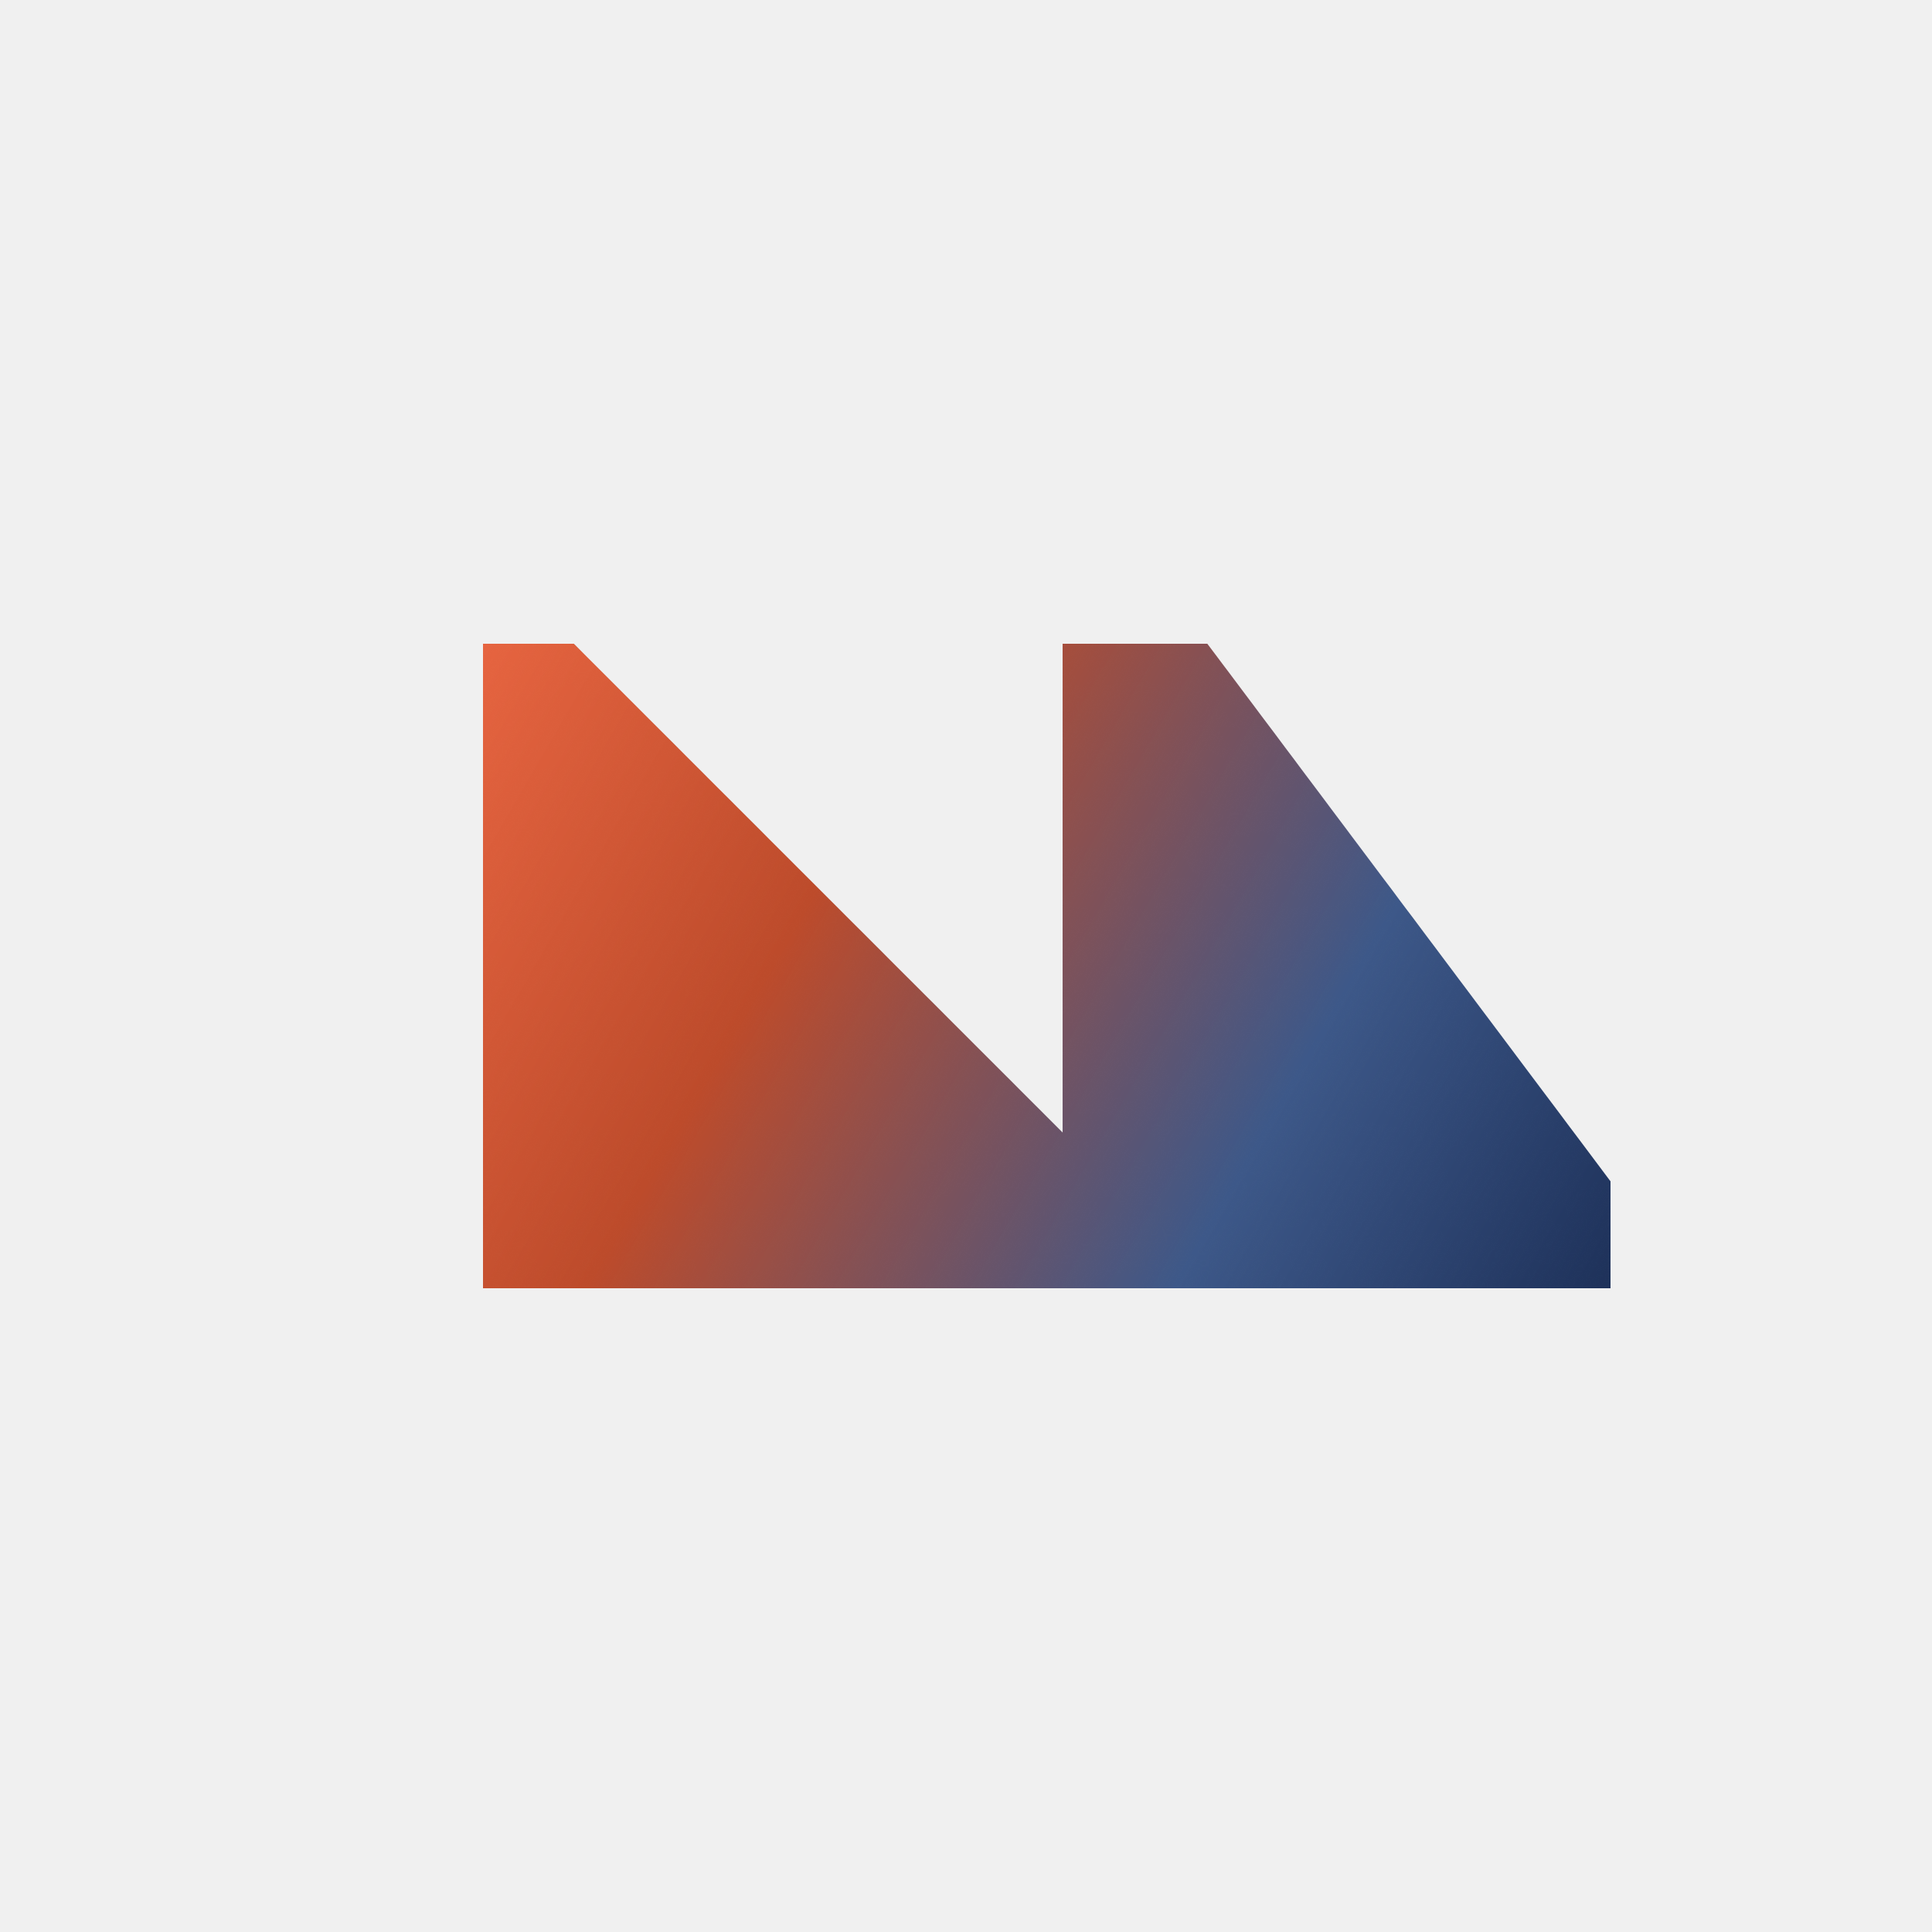
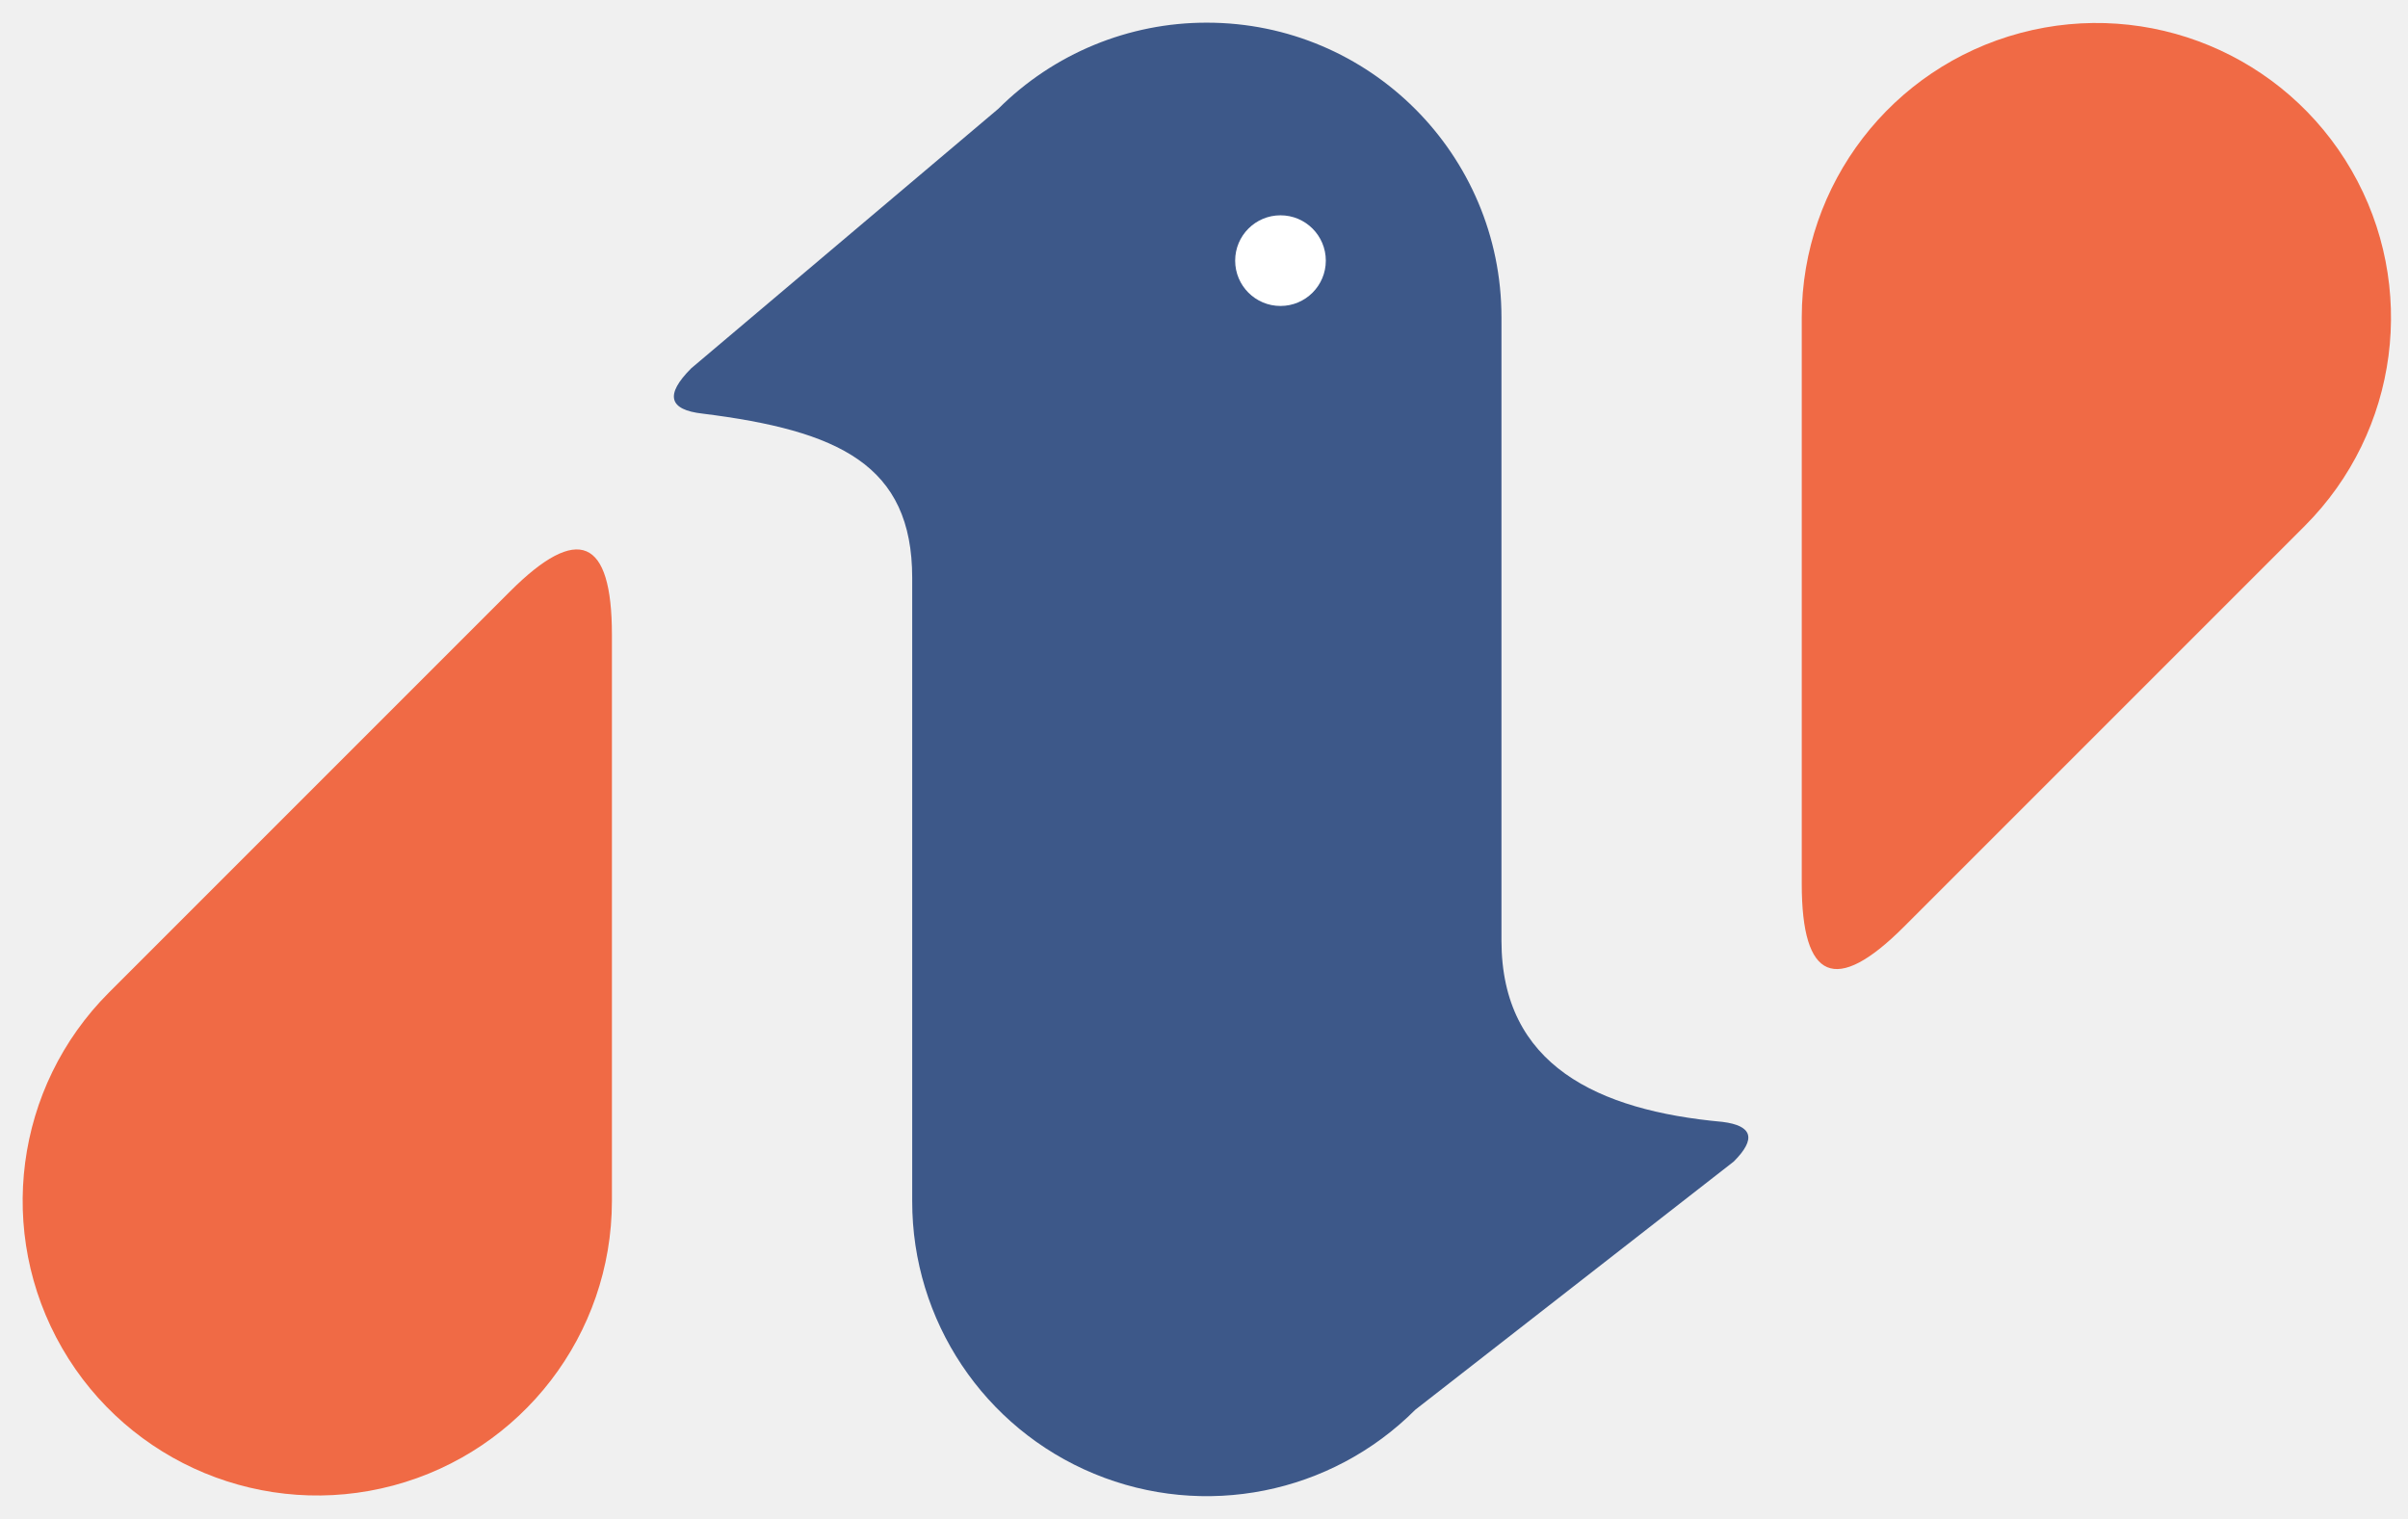
- <svg xmlns="http://www.w3.org/2000/svg" width="29.156" height="29.156" viewBox="0 0 29.156 29.156" fill="none">
-   <defs>
-     <linearGradient id="ng-grad" x1="6" y1="9" x2="25" y2="20" gradientUnits="userSpaceOnUse">
-       <stop offset="0" stop-color="#F06A45" />
-       <stop offset="0.35" stop-color="#BD4B2B" />
-       <stop offset="0.7" stop-color="#3D5889" />
-       <stop offset="1" stop-color="#192B52" />
-     </linearGradient>
-     <filter id="ng-grain" x="0" y="0" width="100%" height="100%" color-interpolation-filters="sRGB">
-       <feTurbulence type="fractalNoise" baseFrequency="2.4" numOctaves="2" seed="7" result="noise" />
-       <feColorMatrix in="noise" type="matrix" values="0 0 0 0 0.5  0 0 0 0 0.5  0 0 0 0 0.5  1.6 0 0 0 -0.55" result="speck" />
-       <feComposite in="speck" in2="SourceAlpha" operator="in" result="speckIn" />
-       <feBlend in="SourceGraphic" in2="speckIn" mode="overlay" />
-     </filter>
-   </defs>
-   <path d="M17.008 9.719L24.297 19.438H17.008H7.289V9.719L17.008 19.438V9.719Z" fill="url(#ng-grad)" stroke="url(#ng-grad)" stroke-width="1.944" stroke-linecap="round" stroke-linejoin="round" filter="url(#ng-grain)" />
+ <svg xmlns="http://www.w3.org/2000/svg" width="425" height="268" viewBox="164 26 425 268" fill="none">
+   <path d="M272 238A52 52 0 1 1 183.2 201.2L254 130.4Q272 112.4 272 138Z" fill="#F06A45" />
+   <path d="M377 30A52 52 0 0 1 429 82L429 192C429 214 446 222 468 224Q476 225 470 231L413.8 274.8A52 52 0 0 1 325 238L325 128C325 108 312 102 288 99Q279 98 286 91L340.2 45.2A52 52 0 0 1 377 30Z" fill="#3D5889" />
+   <path transform="rotate(180 377 160)" d="M272 238A52 52 0 1 1 183.2 201.2L254 130.4Q272 112.4 272 138Z" fill="#F06A45" />
+   <circle cx="390" cy="72" r="8" fill="#FFFFFF" />
</svg>
